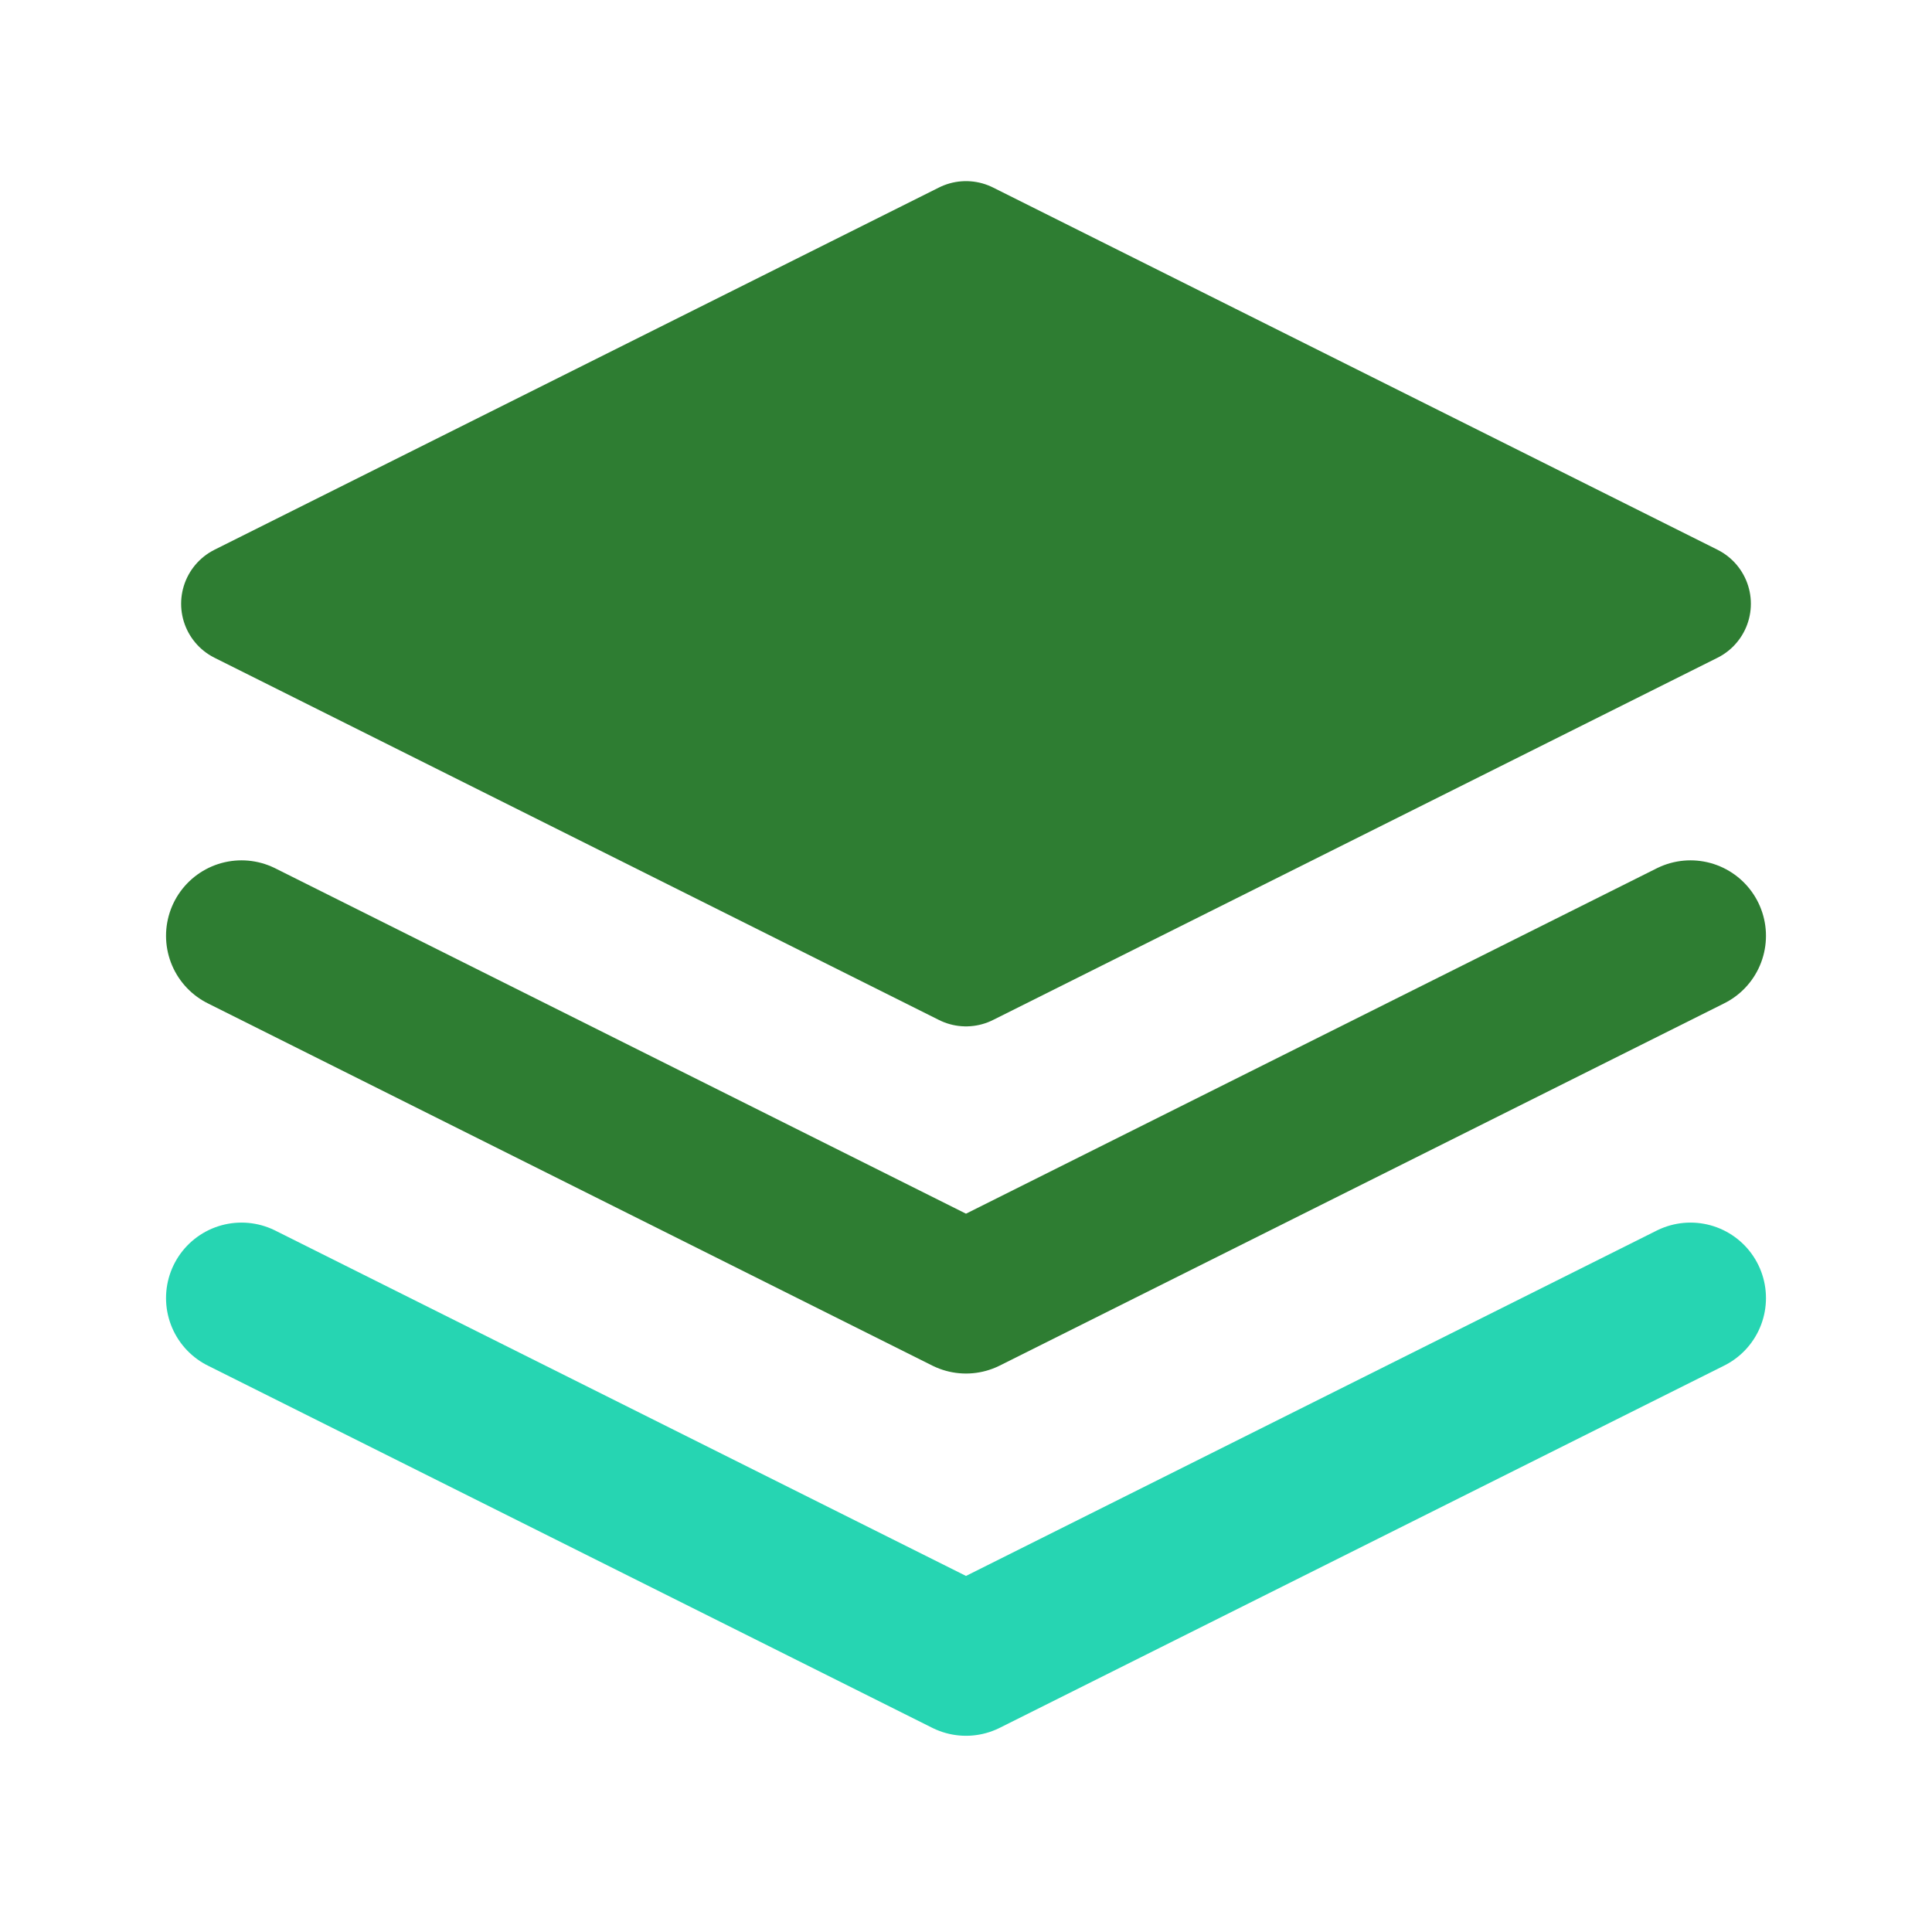
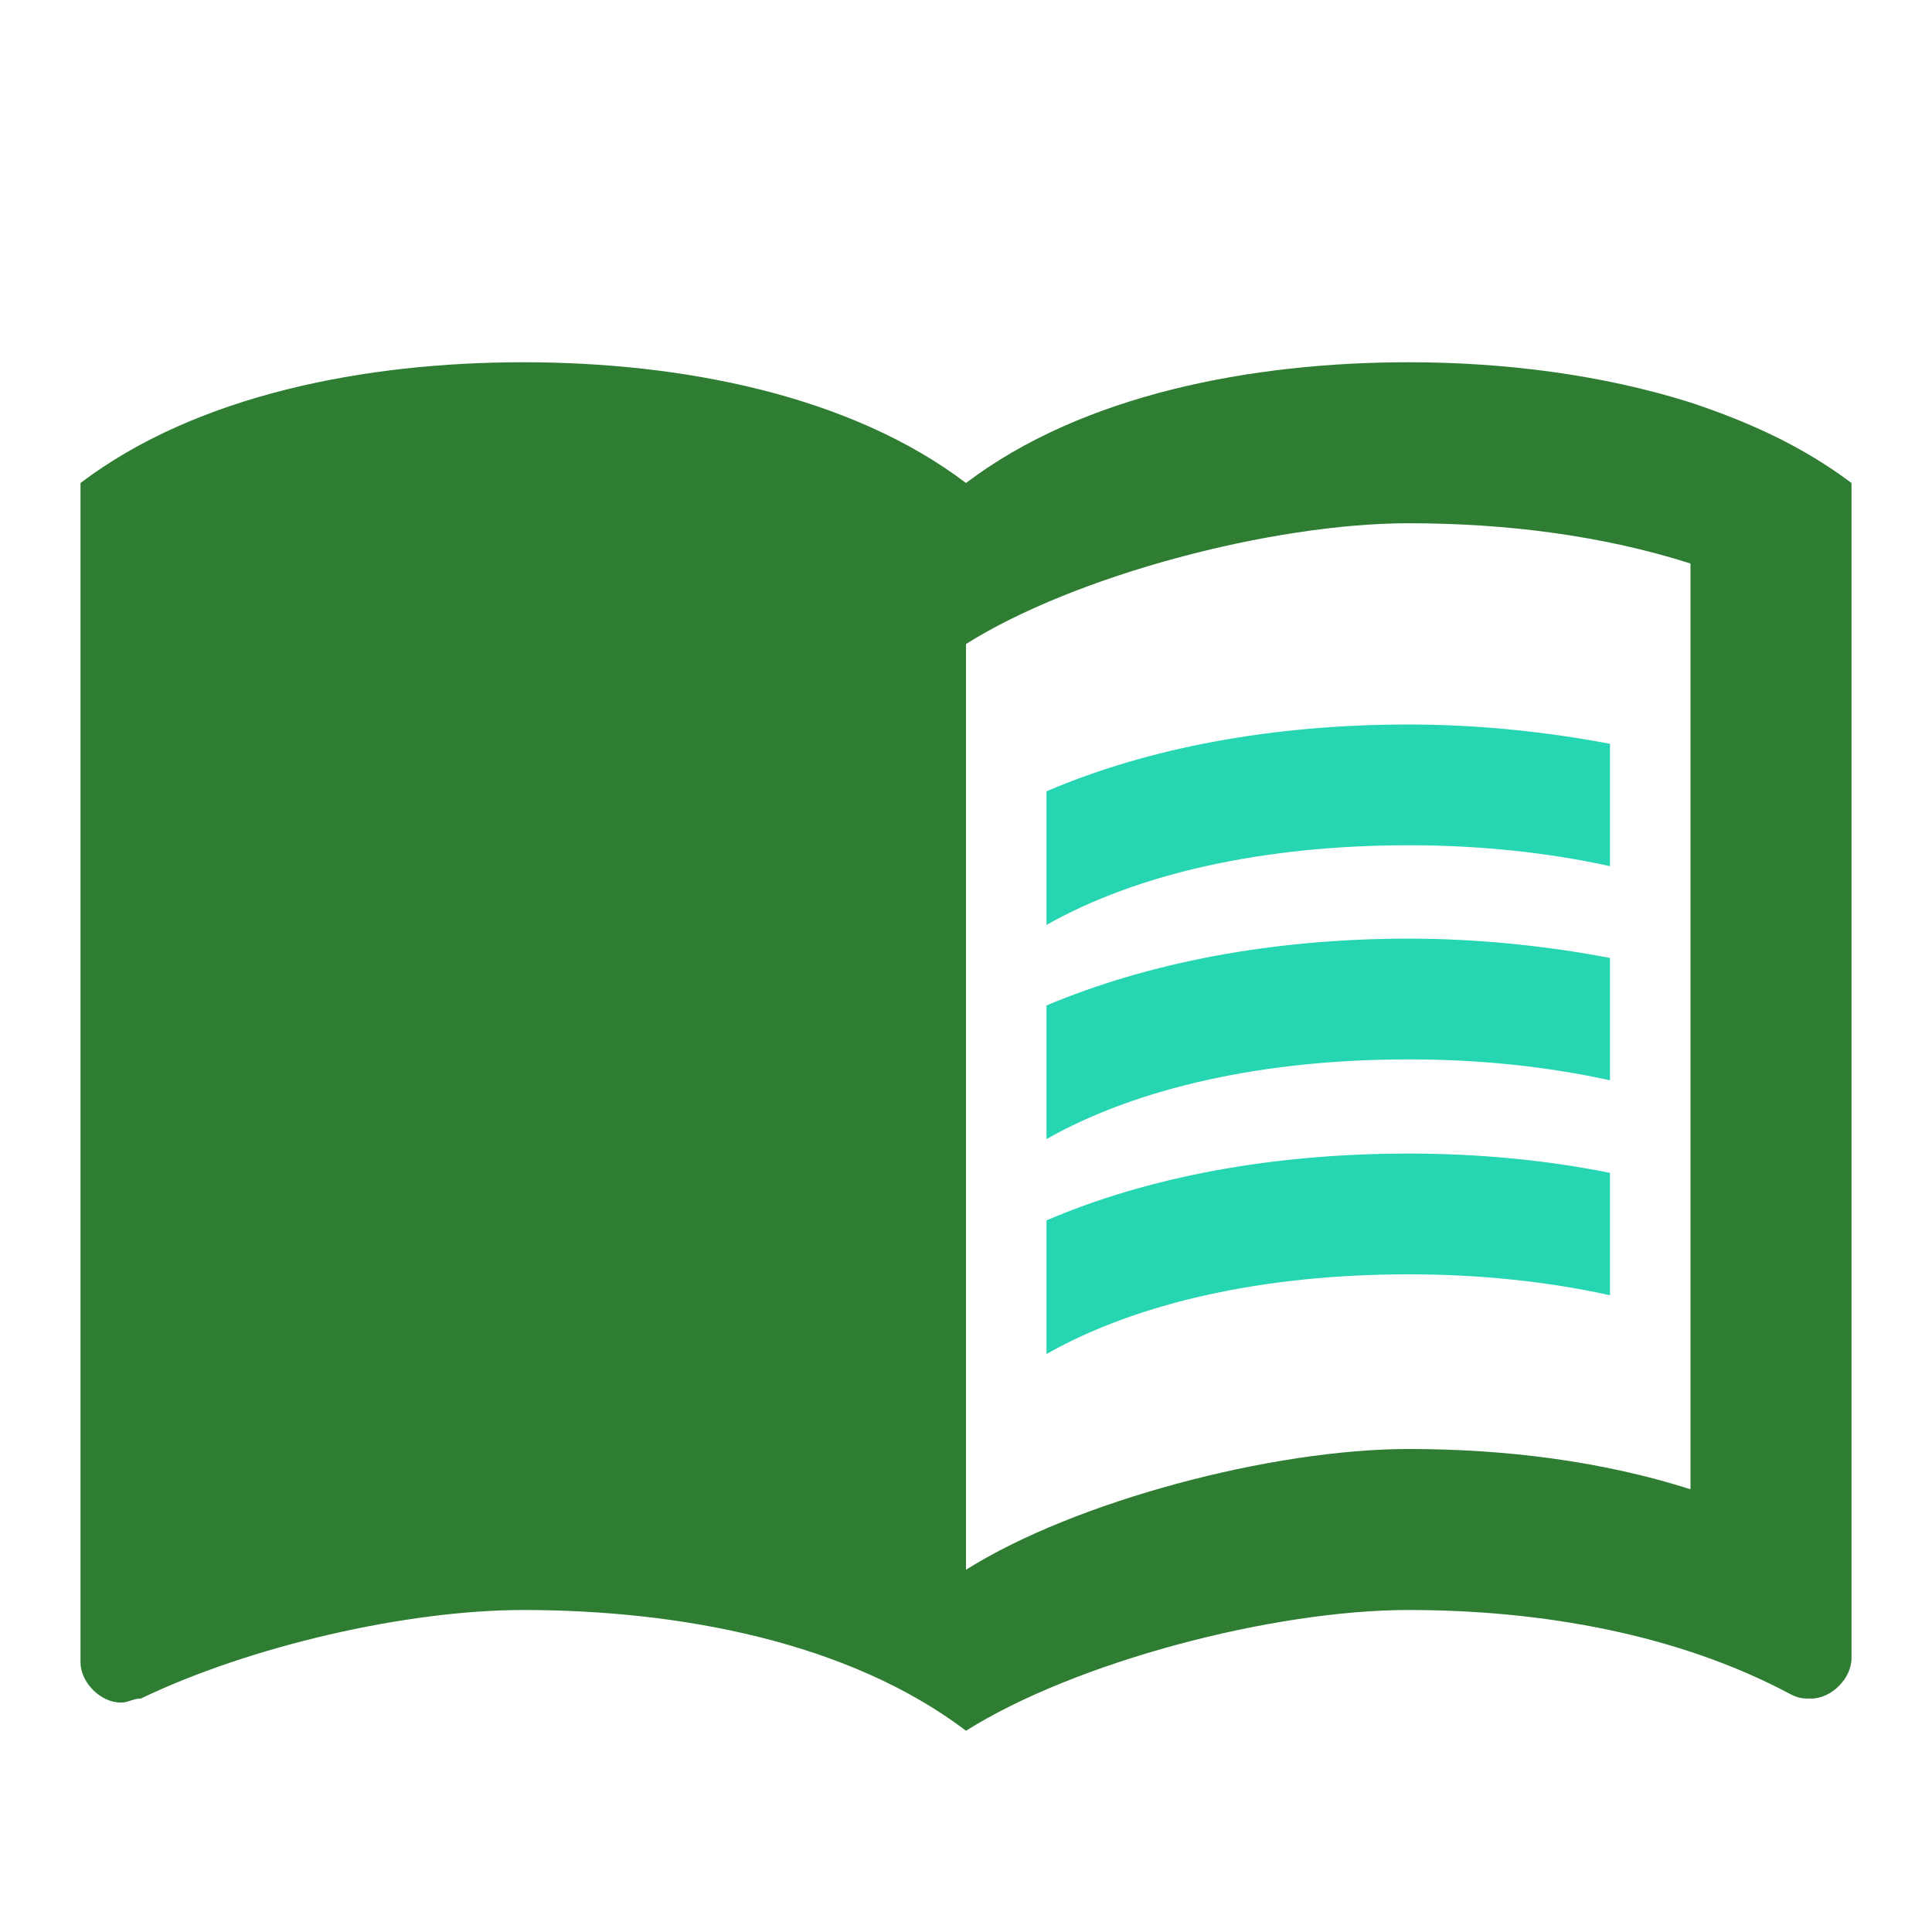
- <svg xmlns="http://www.w3.org/2000/svg" viewBox="0 0 64 64" role="img" aria-label="Interview Prep">
-   <g stroke-linecap="round" stroke-linejoin="round">
-     <path d="M32 8L56 20L32 32L8 20Z" fill="#2E7D32" stroke="#2E7D32" stroke-width="4" />
-     <path d="M8 31L32 43L56 31" fill="none" stroke="#2E7D32" stroke-width="5" />
-     <path d="M8 43L32 55L56 43" fill="none" stroke="#26D5B2" stroke-width="5" />
-   </g>
+ <svg xmlns="http://www.w3.org/2000/svg" viewBox="0 0 24 24" role="img" aria-label="Interview Prep">
+   <path fill="#2E7D32" d="M21 5c-1.11-.35-2.33-.5-3.5-.5-1.95 0-4.05.4-5.5 1.5-1.45-1.1-3.55-1.5-5.5-1.5S2.45 4.9 1 6v14.65c0 .25.25.5.5.5.1 0 .15-.05.25-.05C3.1 20.45 5.05 20 6.5 20c1.95 0 4.05.4 5.5 1.5 1.35-.85 3.8-1.5 5.5-1.5 1.65 0 3.35.3 4.75 1.05.1.05.15.05.25.05.25 0 .5-.25.5-.5V6c-.6-.45-1.25-.75-2-1zm0 13.5c-1.1-.35-2.3-.5-3.5-.5-1.7 0-4.15.65-5.5 1.5V8c1.35-.85 3.8-1.5 5.5-1.5 1.2 0 2.4.15 3.5.5v11.5z" />
+   <path fill="#26D5B2" d="M17.5 10.5c.88 0 1.73.09 2.5.26V9.24c-.79-.15-1.64-.24-2.5-.24-1.7 0-3.24.29-4.5.83v1.66c1.13-.64 2.7-.99 4.5-.99zM13 12.49v1.66c1.13-.64 2.7-.99 4.5-.99.88 0 1.73.09 2.5.26V11.9c-.79-.15-1.64-.24-2.5-.24-1.7 0-3.24.3-4.5.83zM17.5 14.33c-1.7 0-3.24.29-4.5.83v1.66c1.13-.64 2.7-.99 4.5-.99.88 0 1.73.09 2.5.26v-1.52c-.79-.16-1.64-.24-2.5-.24z" />
</svg>
